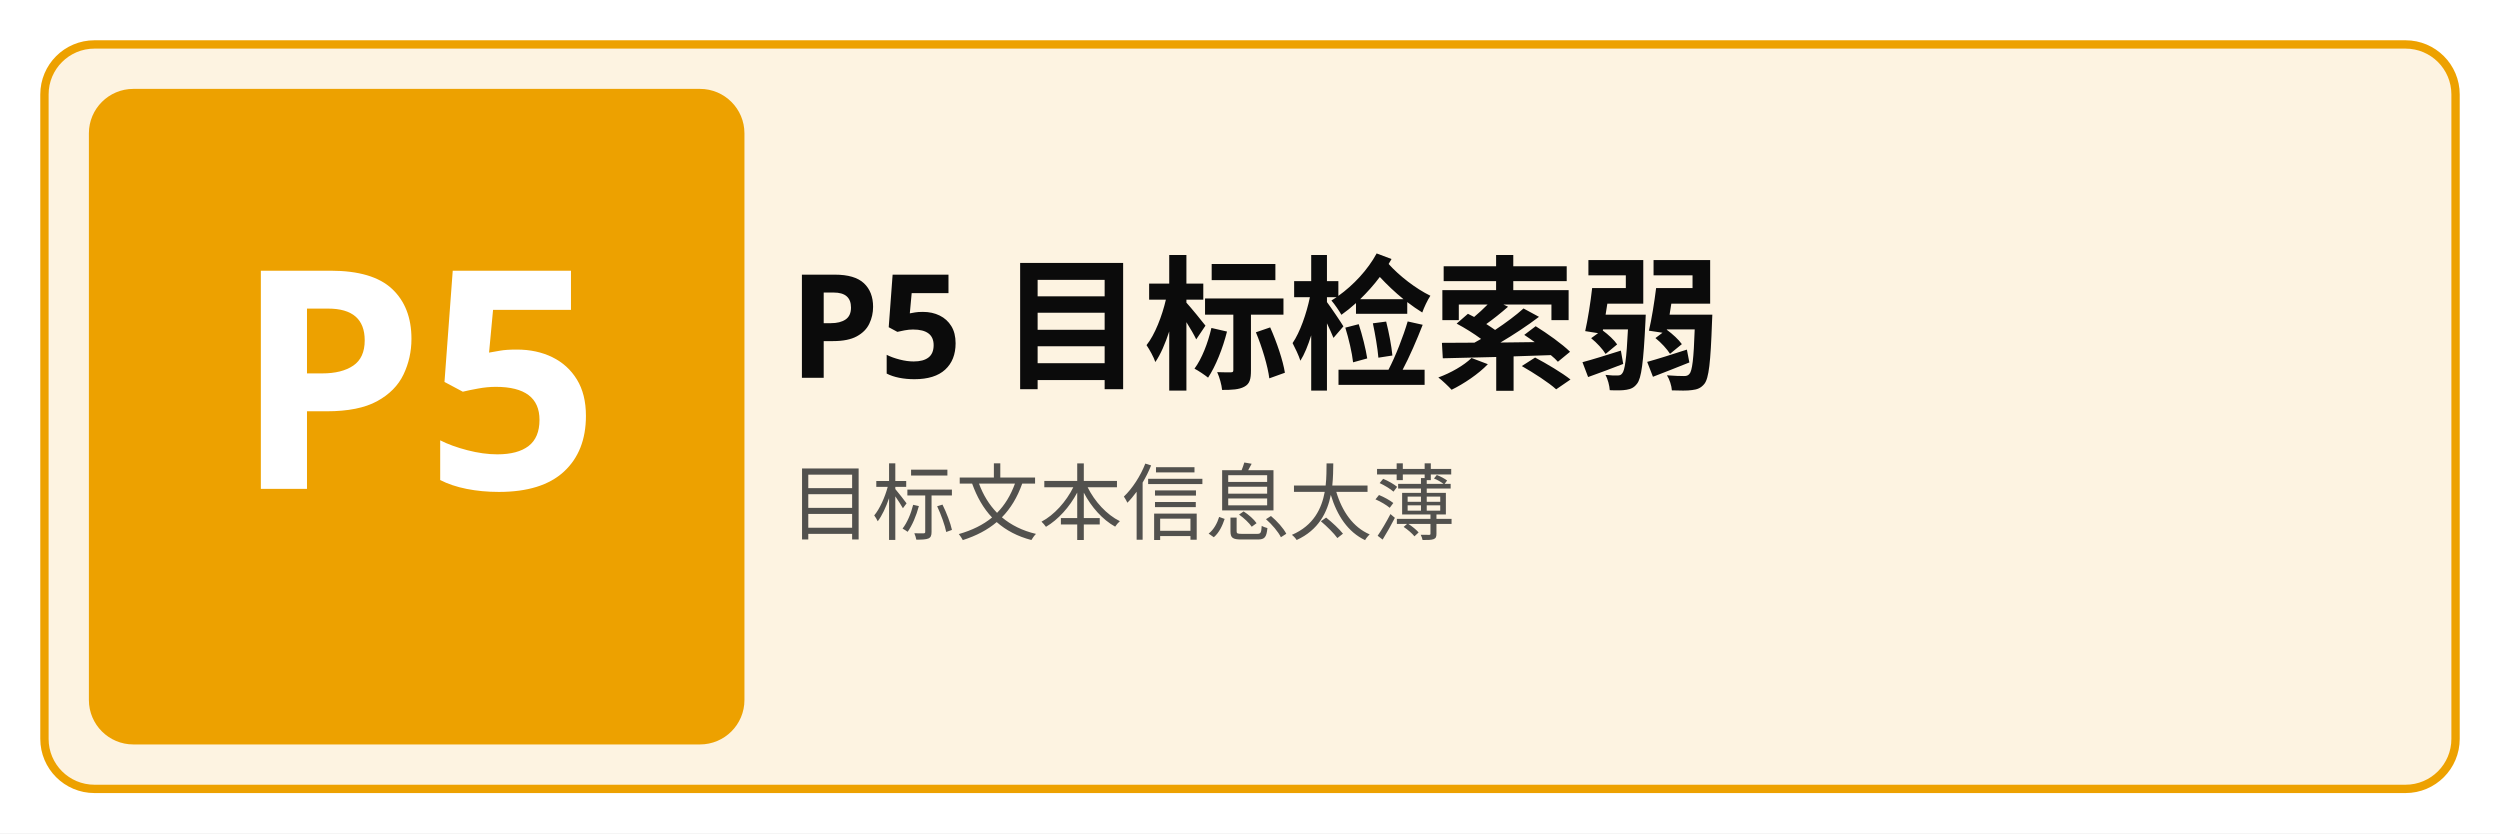
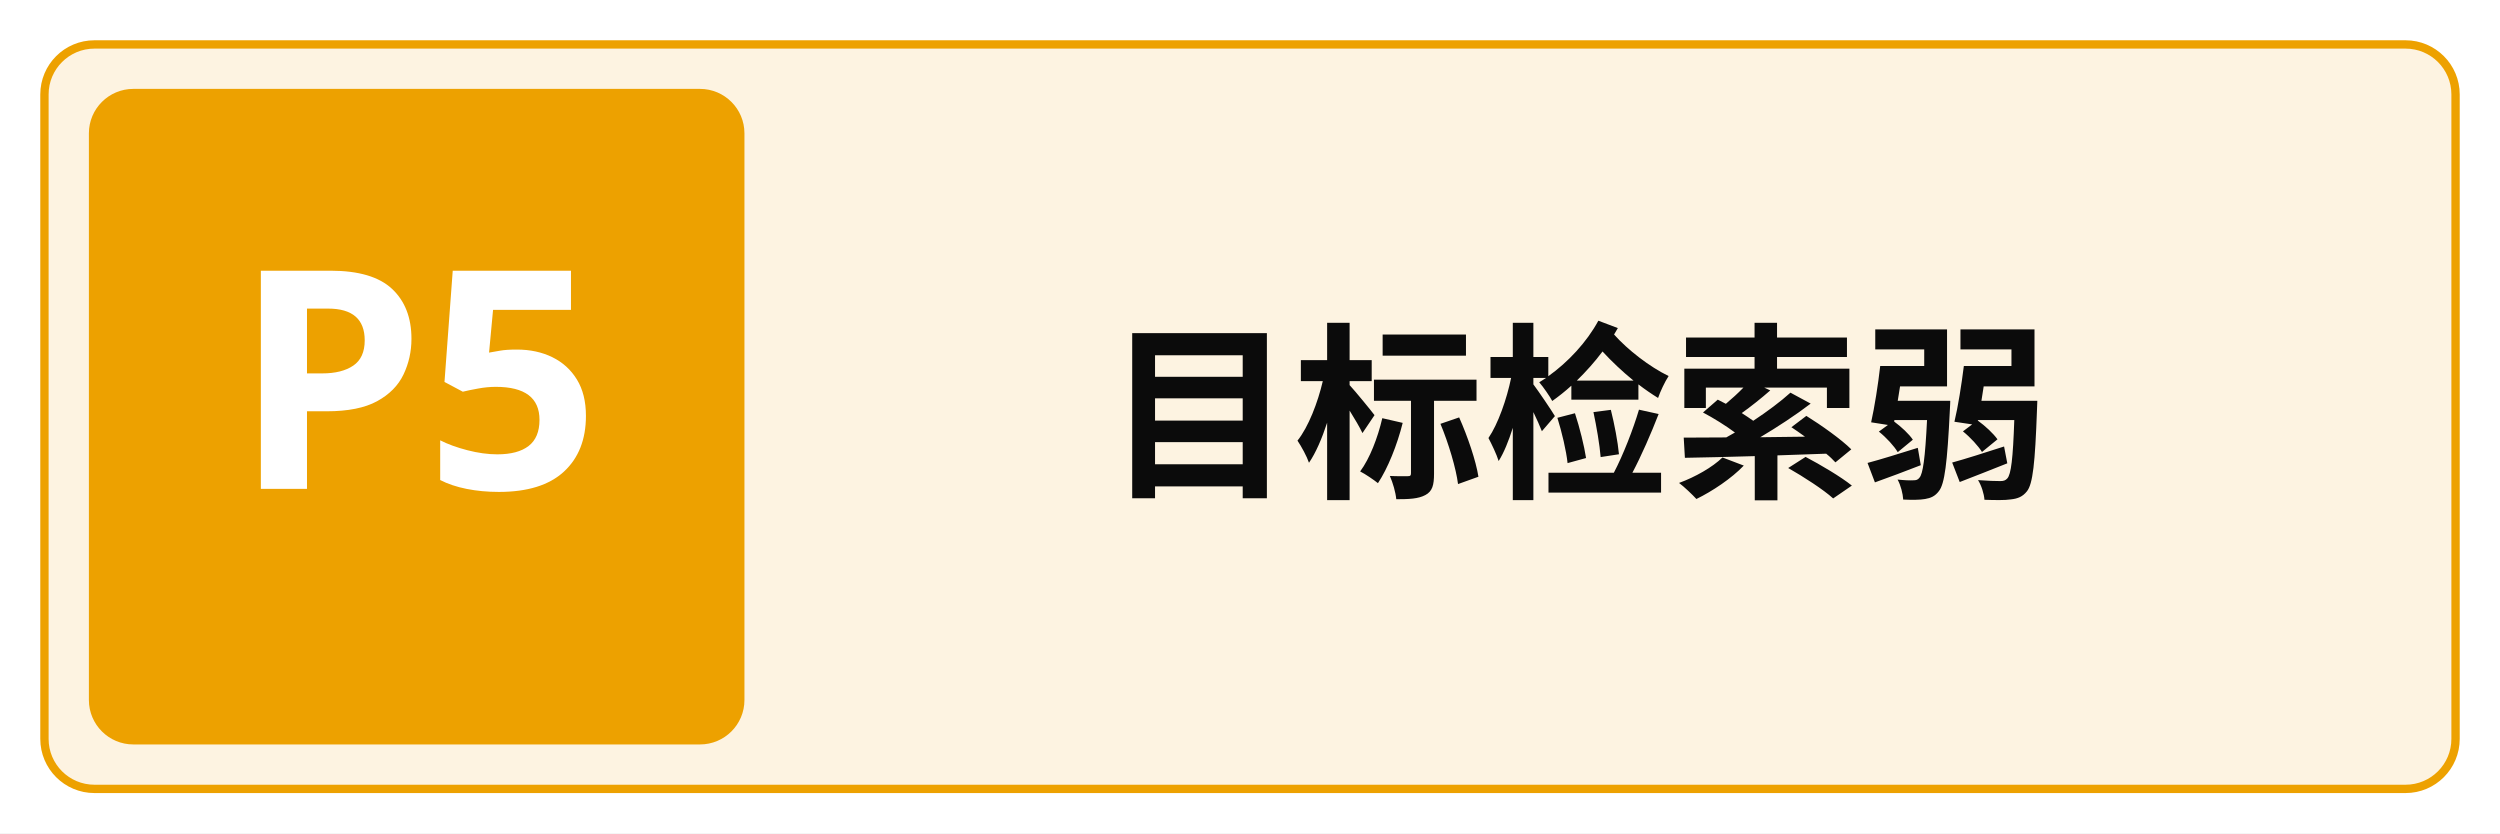
<svg xmlns="http://www.w3.org/2000/svg" width="900" height="300" viewBox="0 0 900 300">
  <defs>
    <marker id="arw" viewBox="0 0 10 10" refX="9" refY="5" markerWidth="5" markerHeight="5" orient="auto-start-reverse">
      <path d="M0,0 L10,5 L0,10 z" fill="#52514E" />
    </marker>
    <marker id="arwb" viewBox="0 0 10 10" refX="9" refY="5" markerWidth="5" markerHeight="5" orient="auto-start-reverse">
      <path d="M0,0 L10,5 L0,10 z" fill="#2A78D6" />
    </marker>
  </defs>
  <rect x="0" y="0" width="900" height="300" fill="#FFFFFF" />
  <rect x="16" y="16" width="868" height="268" rx="18" fill="#FDF3E1" stroke="#EDA100" stroke-width="3" />
  <rect x="32" y="32" width="236" height="236" rx="16" fill="#EDA100" />
  <text x="150.0" y="176.0" font-size="110px" font-weight="700" fill="#FFFFFF" text-anchor="middle" font-family="Microsoft YaHei, SimHei, sans-serif">P5</text>
-   <text x="284" y="136.0" font-size="52px" font-weight="700" fill="#0B0B0B" font-family="Microsoft YaHei, SimHei, sans-serif">P5 目标检索弱</text>
-   <text x="284" y="192.0" font-size="30px" font-weight="400" fill="#52514E" font-family="Microsoft YaHei, SimHei, sans-serif">目标文本信息太薄</text>
+   <text x="568.0" y="174.0" font-size="68px" font-weight="700" fill="#0B0B0B" text-anchor="middle" font-family="Microsoft YaHei, SimHei, sans-serif">目标检索弱</text>
</svg>
